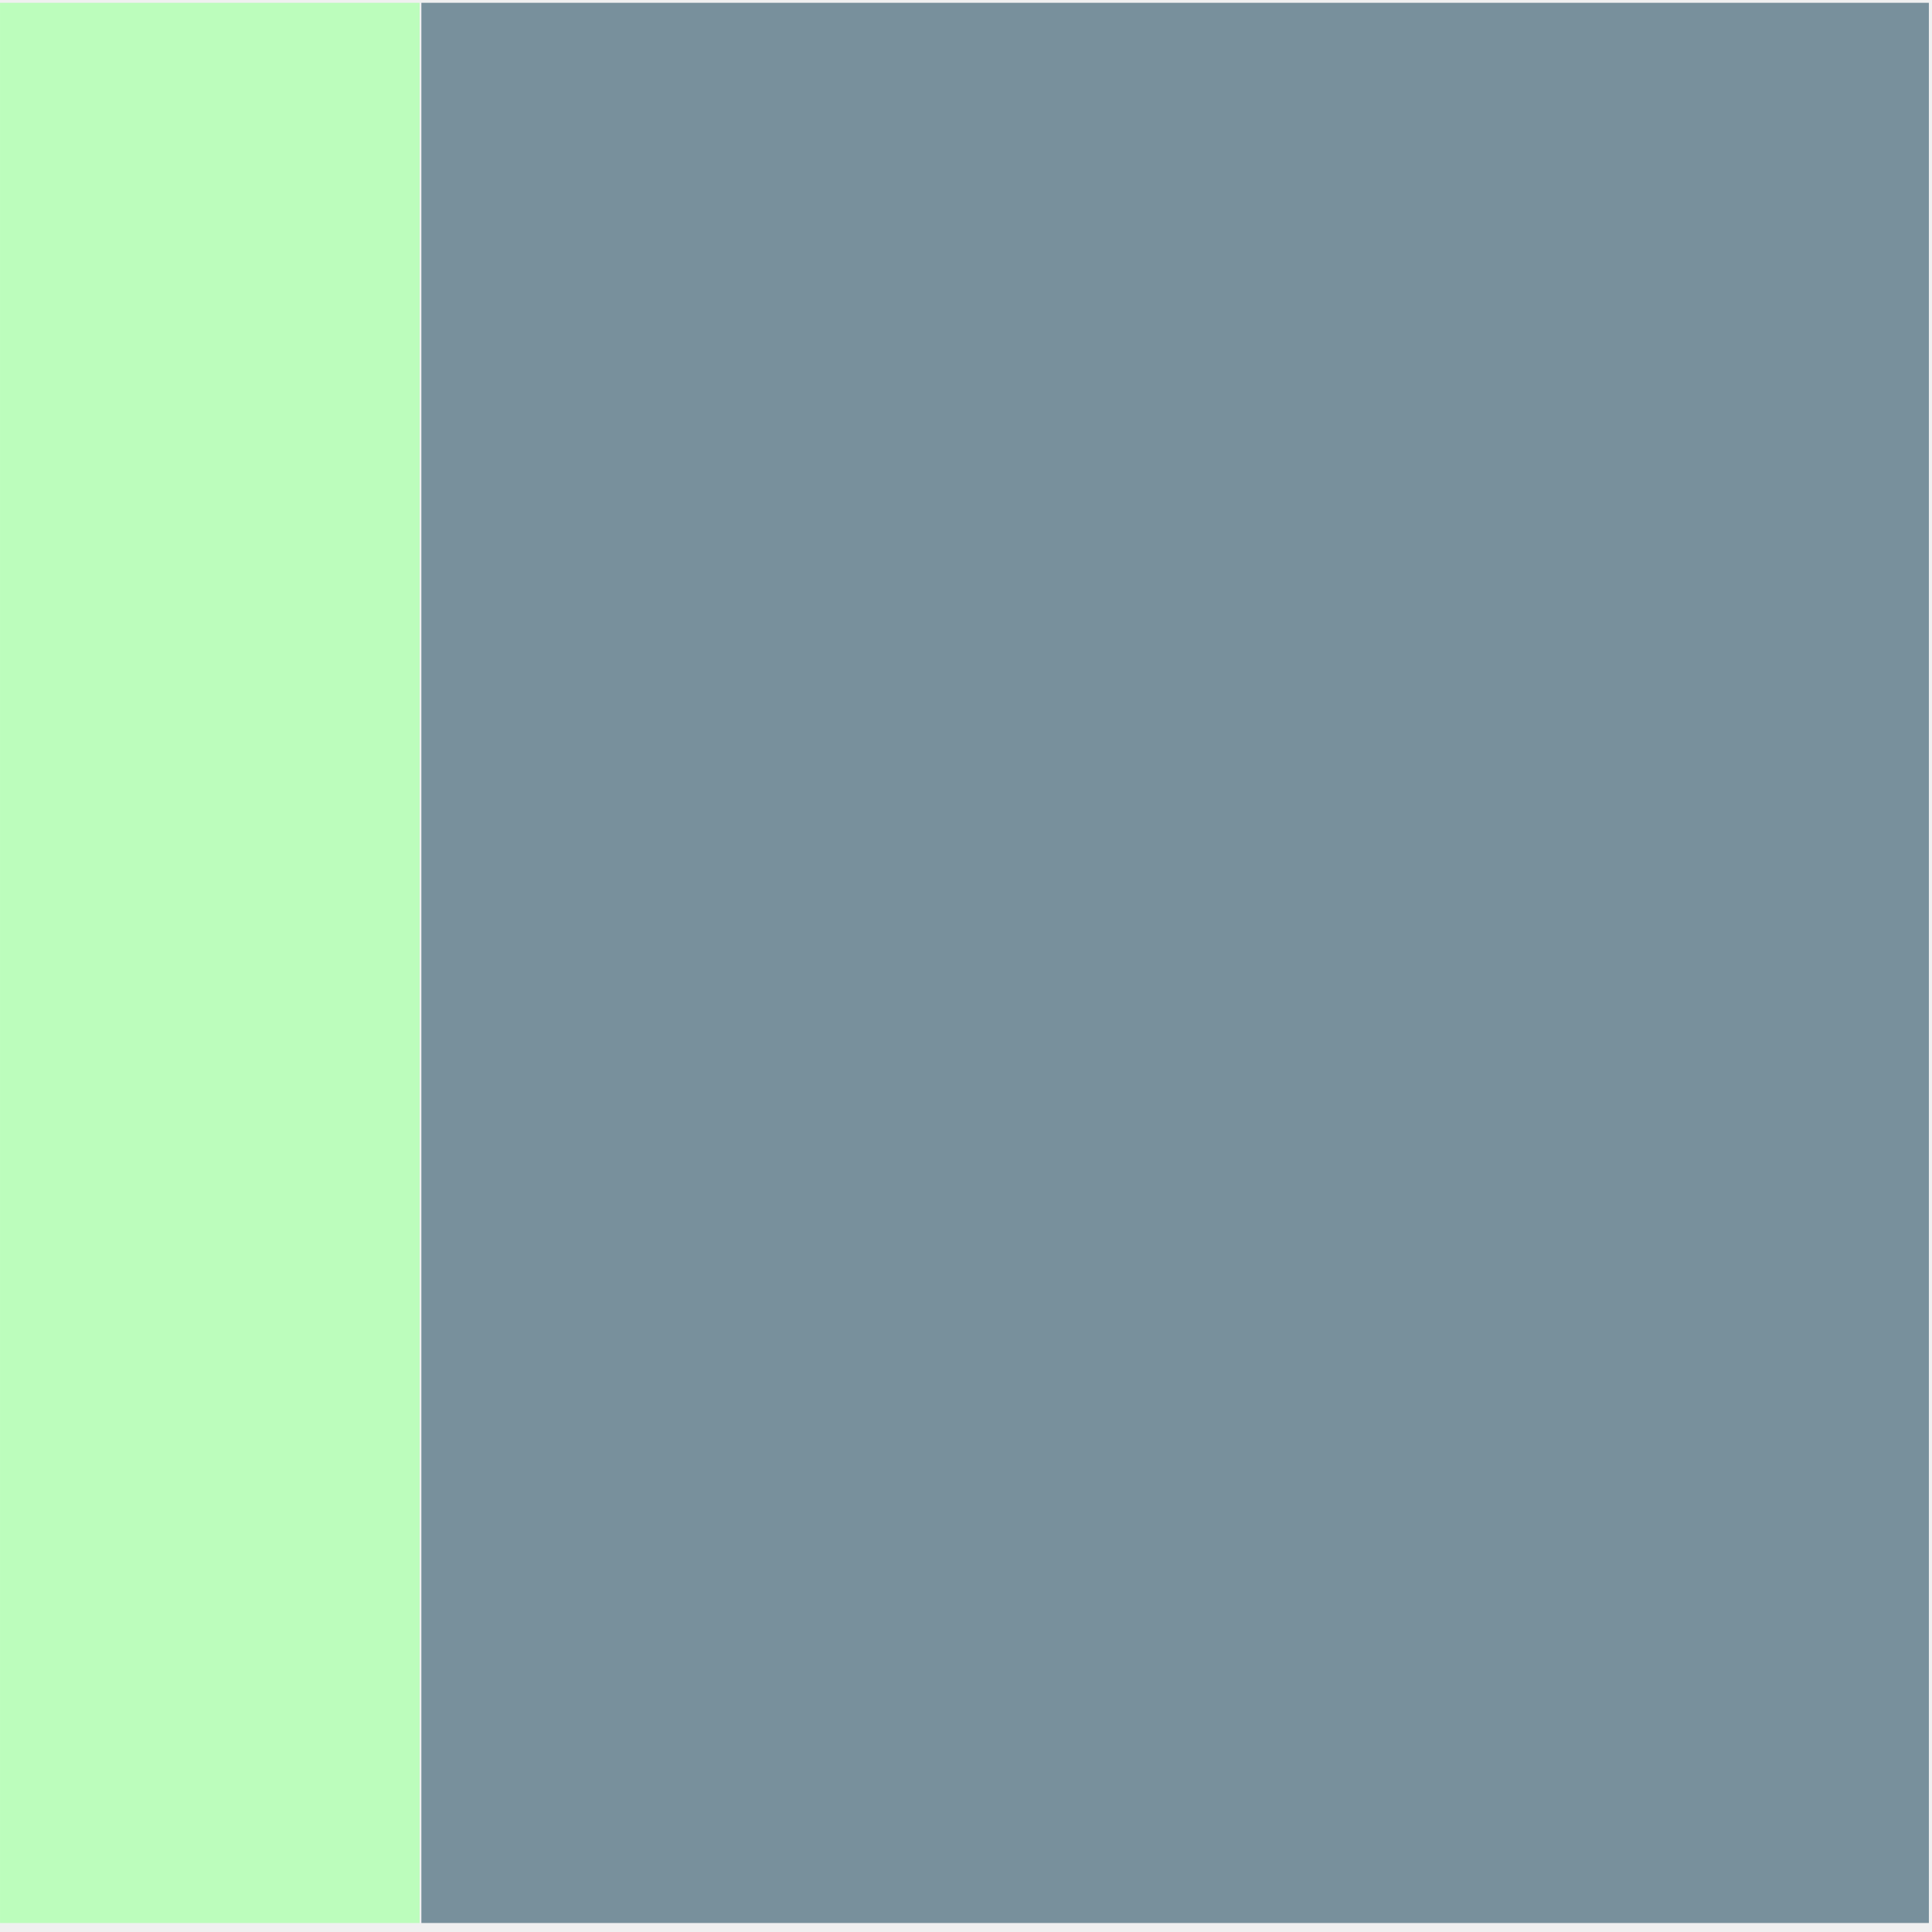
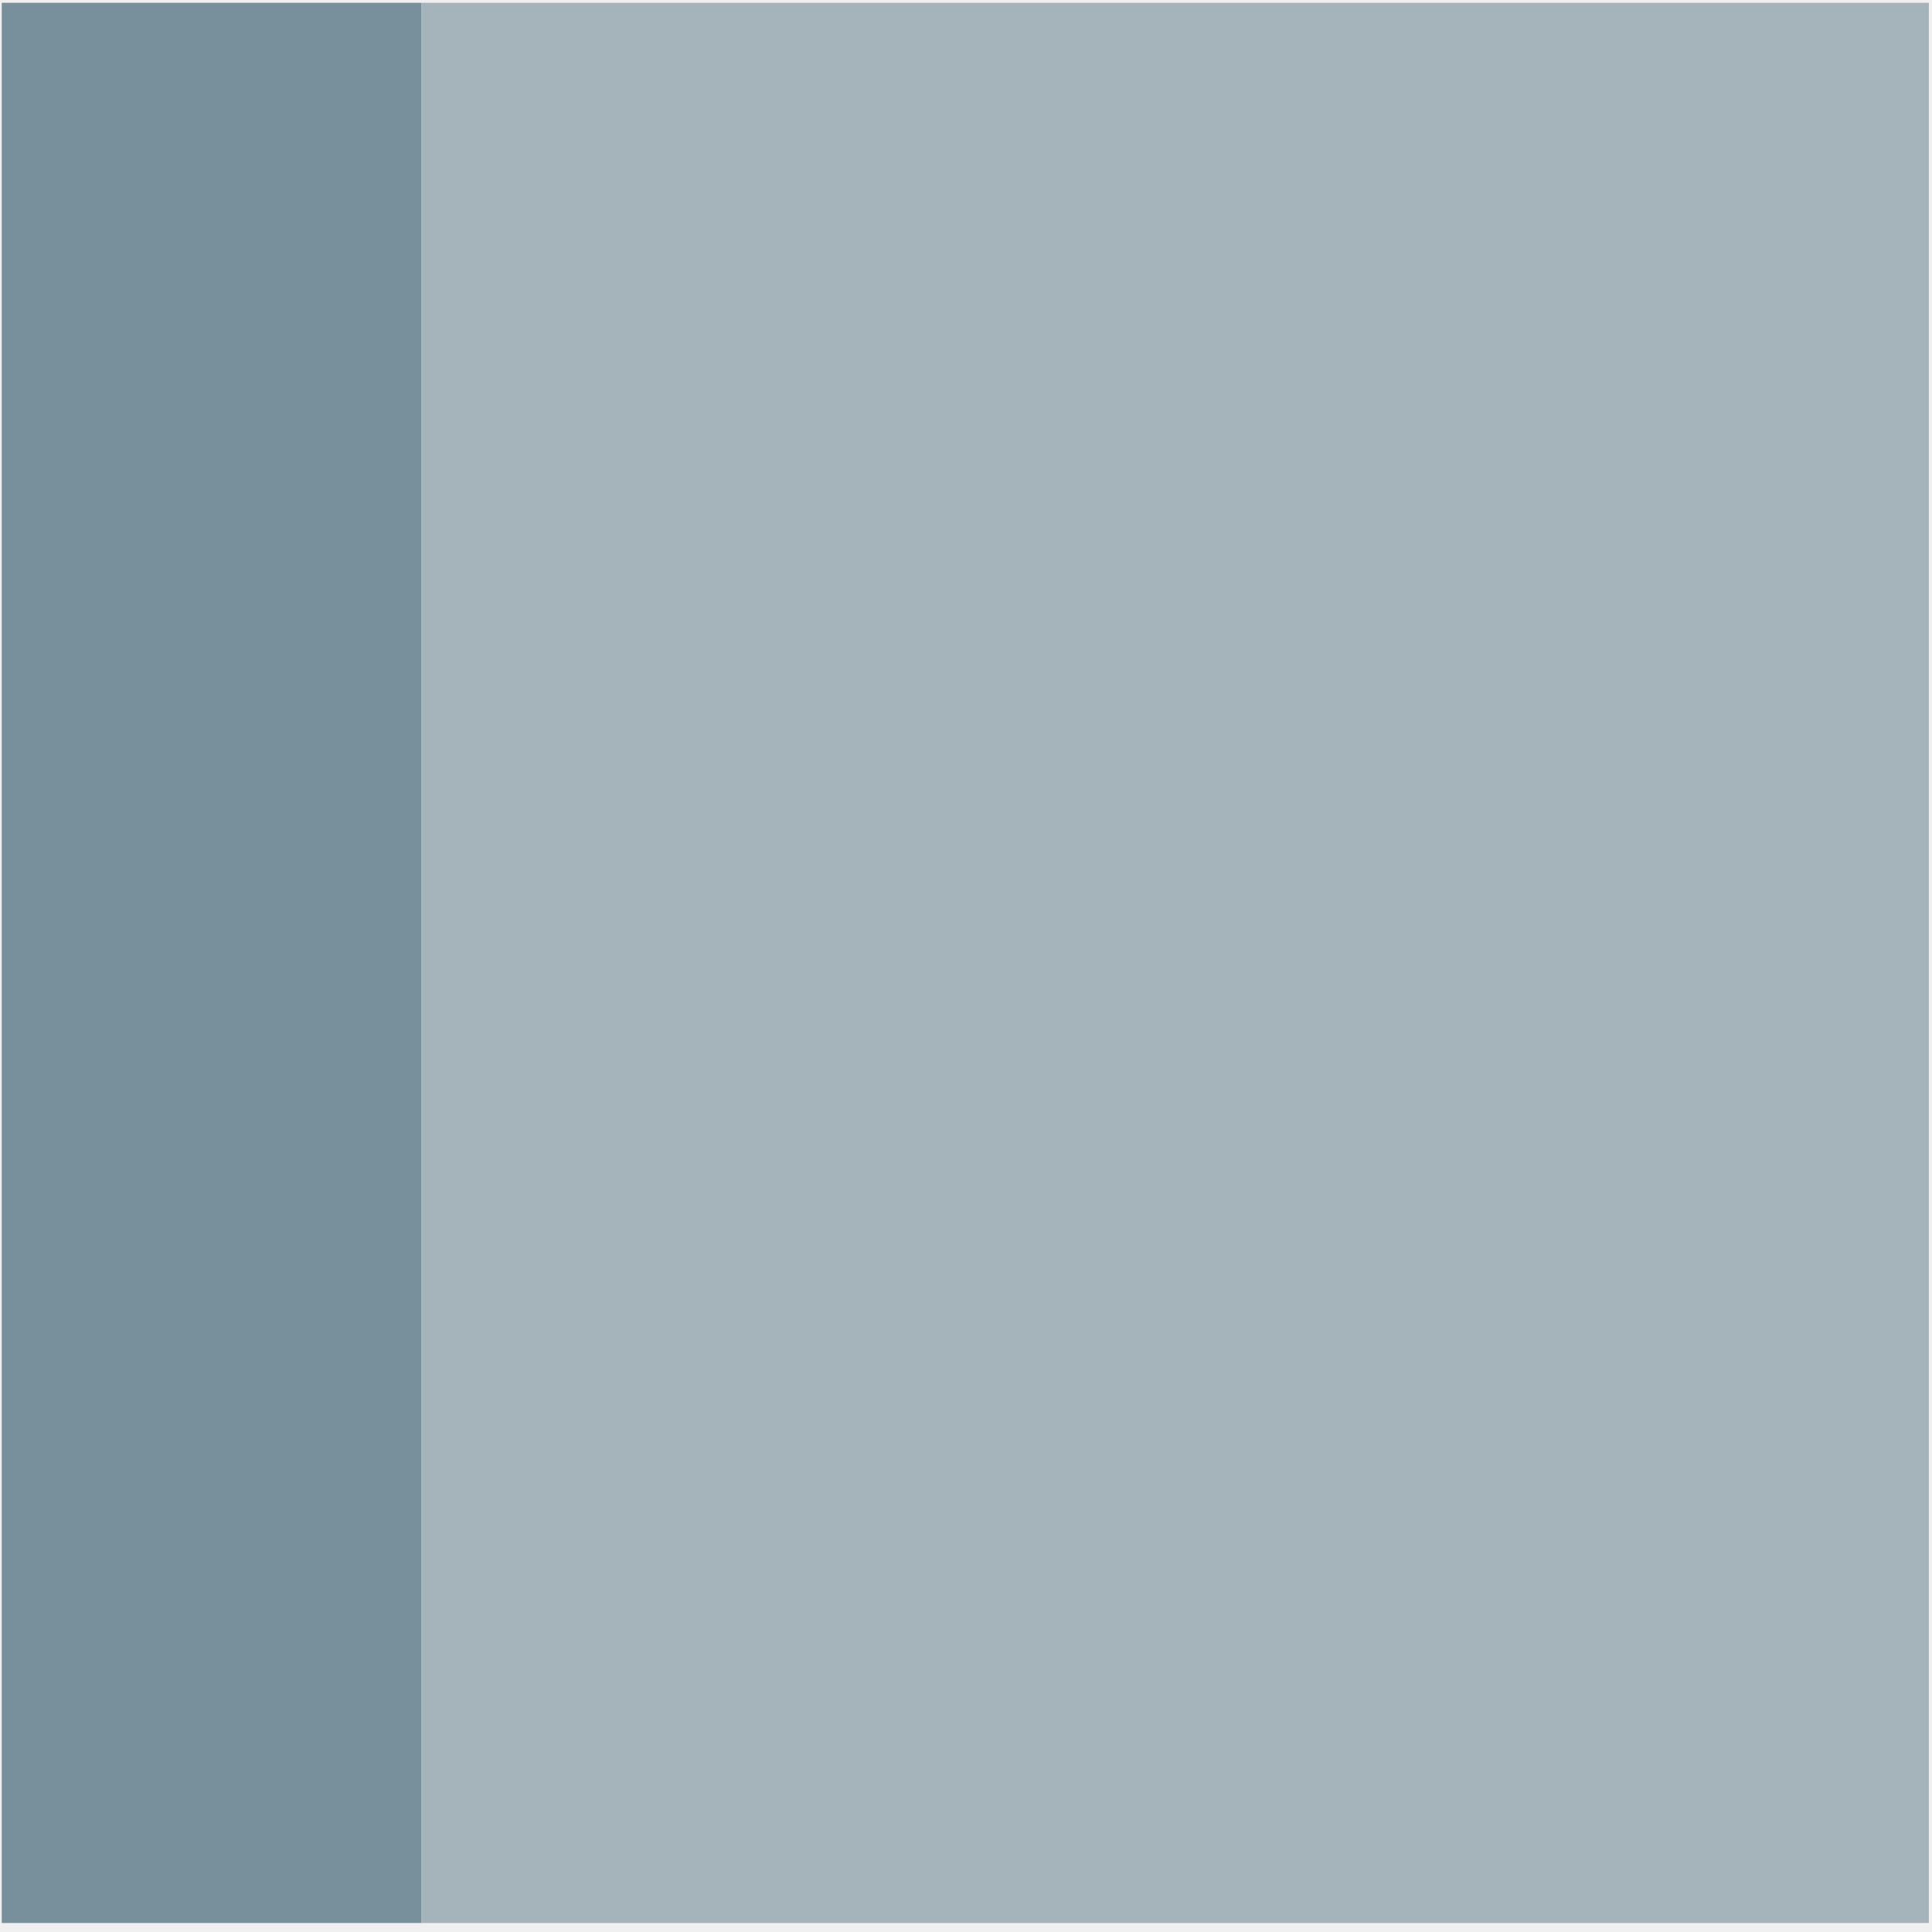
<svg xmlns="http://www.w3.org/2000/svg" width="40mm" height="40mm" viewBox="0 0 40 40" version="1.1" id="svg8">
  <defs id="defs2" />
  <g id="layer1" transform="translate(-71.82883,-102.0253)">
    <rect style="opacity:1;fill:#78909c;fill-opacity:0;stroke-width:0.265" id="rect4534" width="73.267" height="45.976" x="20.652" y="49.91" />
-     <rect style="opacity:1;fill:#78909c;fill-opacity:1;stroke-width:0.162" id="rect4536" width="31.211" height="39.756" x="80.553" y="102.083" />
-     <flowRoot xml:space="preserve" id="flowRoot4538" style="font-style:normal;font-weight:normal;font-size:40px;line-height:1.25;font-family:sans-serif;letter-spacing:0px;word-spacing:0px;fill:#ffffff;fill-opacity:1;stroke:none" transform="matrix(0.9621125,0,0,1.389489,349.369,-392.4661)">
+     <rect style="opacity:1;fill:#78909c;fill-opacity:0.618;stroke-width:0.162" id="rect4536" width="31.211" height="39.756" x="80.553" y="102.083" />
+     <flowRoot xml:space="preserve" id="flowRoot4538" style="font-style:normal;font-weight:normal;line-height:0.01%;font-family:sans-serif;letter-spacing:0px;word-spacing:0px;fill:#ffffff;fill-opacity:1;stroke:none" transform="matrix(0.9621125,0,0,1.372581,347.8938,-381.2872)">
      <flowRegion id="flowRegion4540" style="fill:#ffffff">
        <rect id="rect4542" width="95.712" height="155.183" x="-290.852" y="344.747" style="fill:#ffffff" />
      </flowRegion>
-       <flowPara id="flowPara4544" style="font-style:normal;font-variant:normal;font-weight:bold;font-stretch:normal;font-family:roboto;-inkscape-font-specification:'roboto Bold';fill:#ffffff">K</flowPara>
+       <flowPara id="flowPara4544" style="font-style:normal;font-variant:normal;font-weight:bold;font-stretch:normal;font-size:40px;line-height:1.25;font-family:roboto;-inkscape-font-specification:'roboto Bold';fill:#ffffff">K</flowPara>
    </flowRoot>
-     <rect style="opacity:1;fill:#bcfdbc;fill-opacity:1;stroke-width:0.216" id="rect4548" width="8.687" height="39.756" x="71.829" y="102.083" />
+     <rect style="opacity:1;fill:#78909c;fill-opacity:1;stroke-width:0.216" id="rect4548" width="8.687" height="39.756" x="71.865" y="102.083" />
  </g>
</svg>
